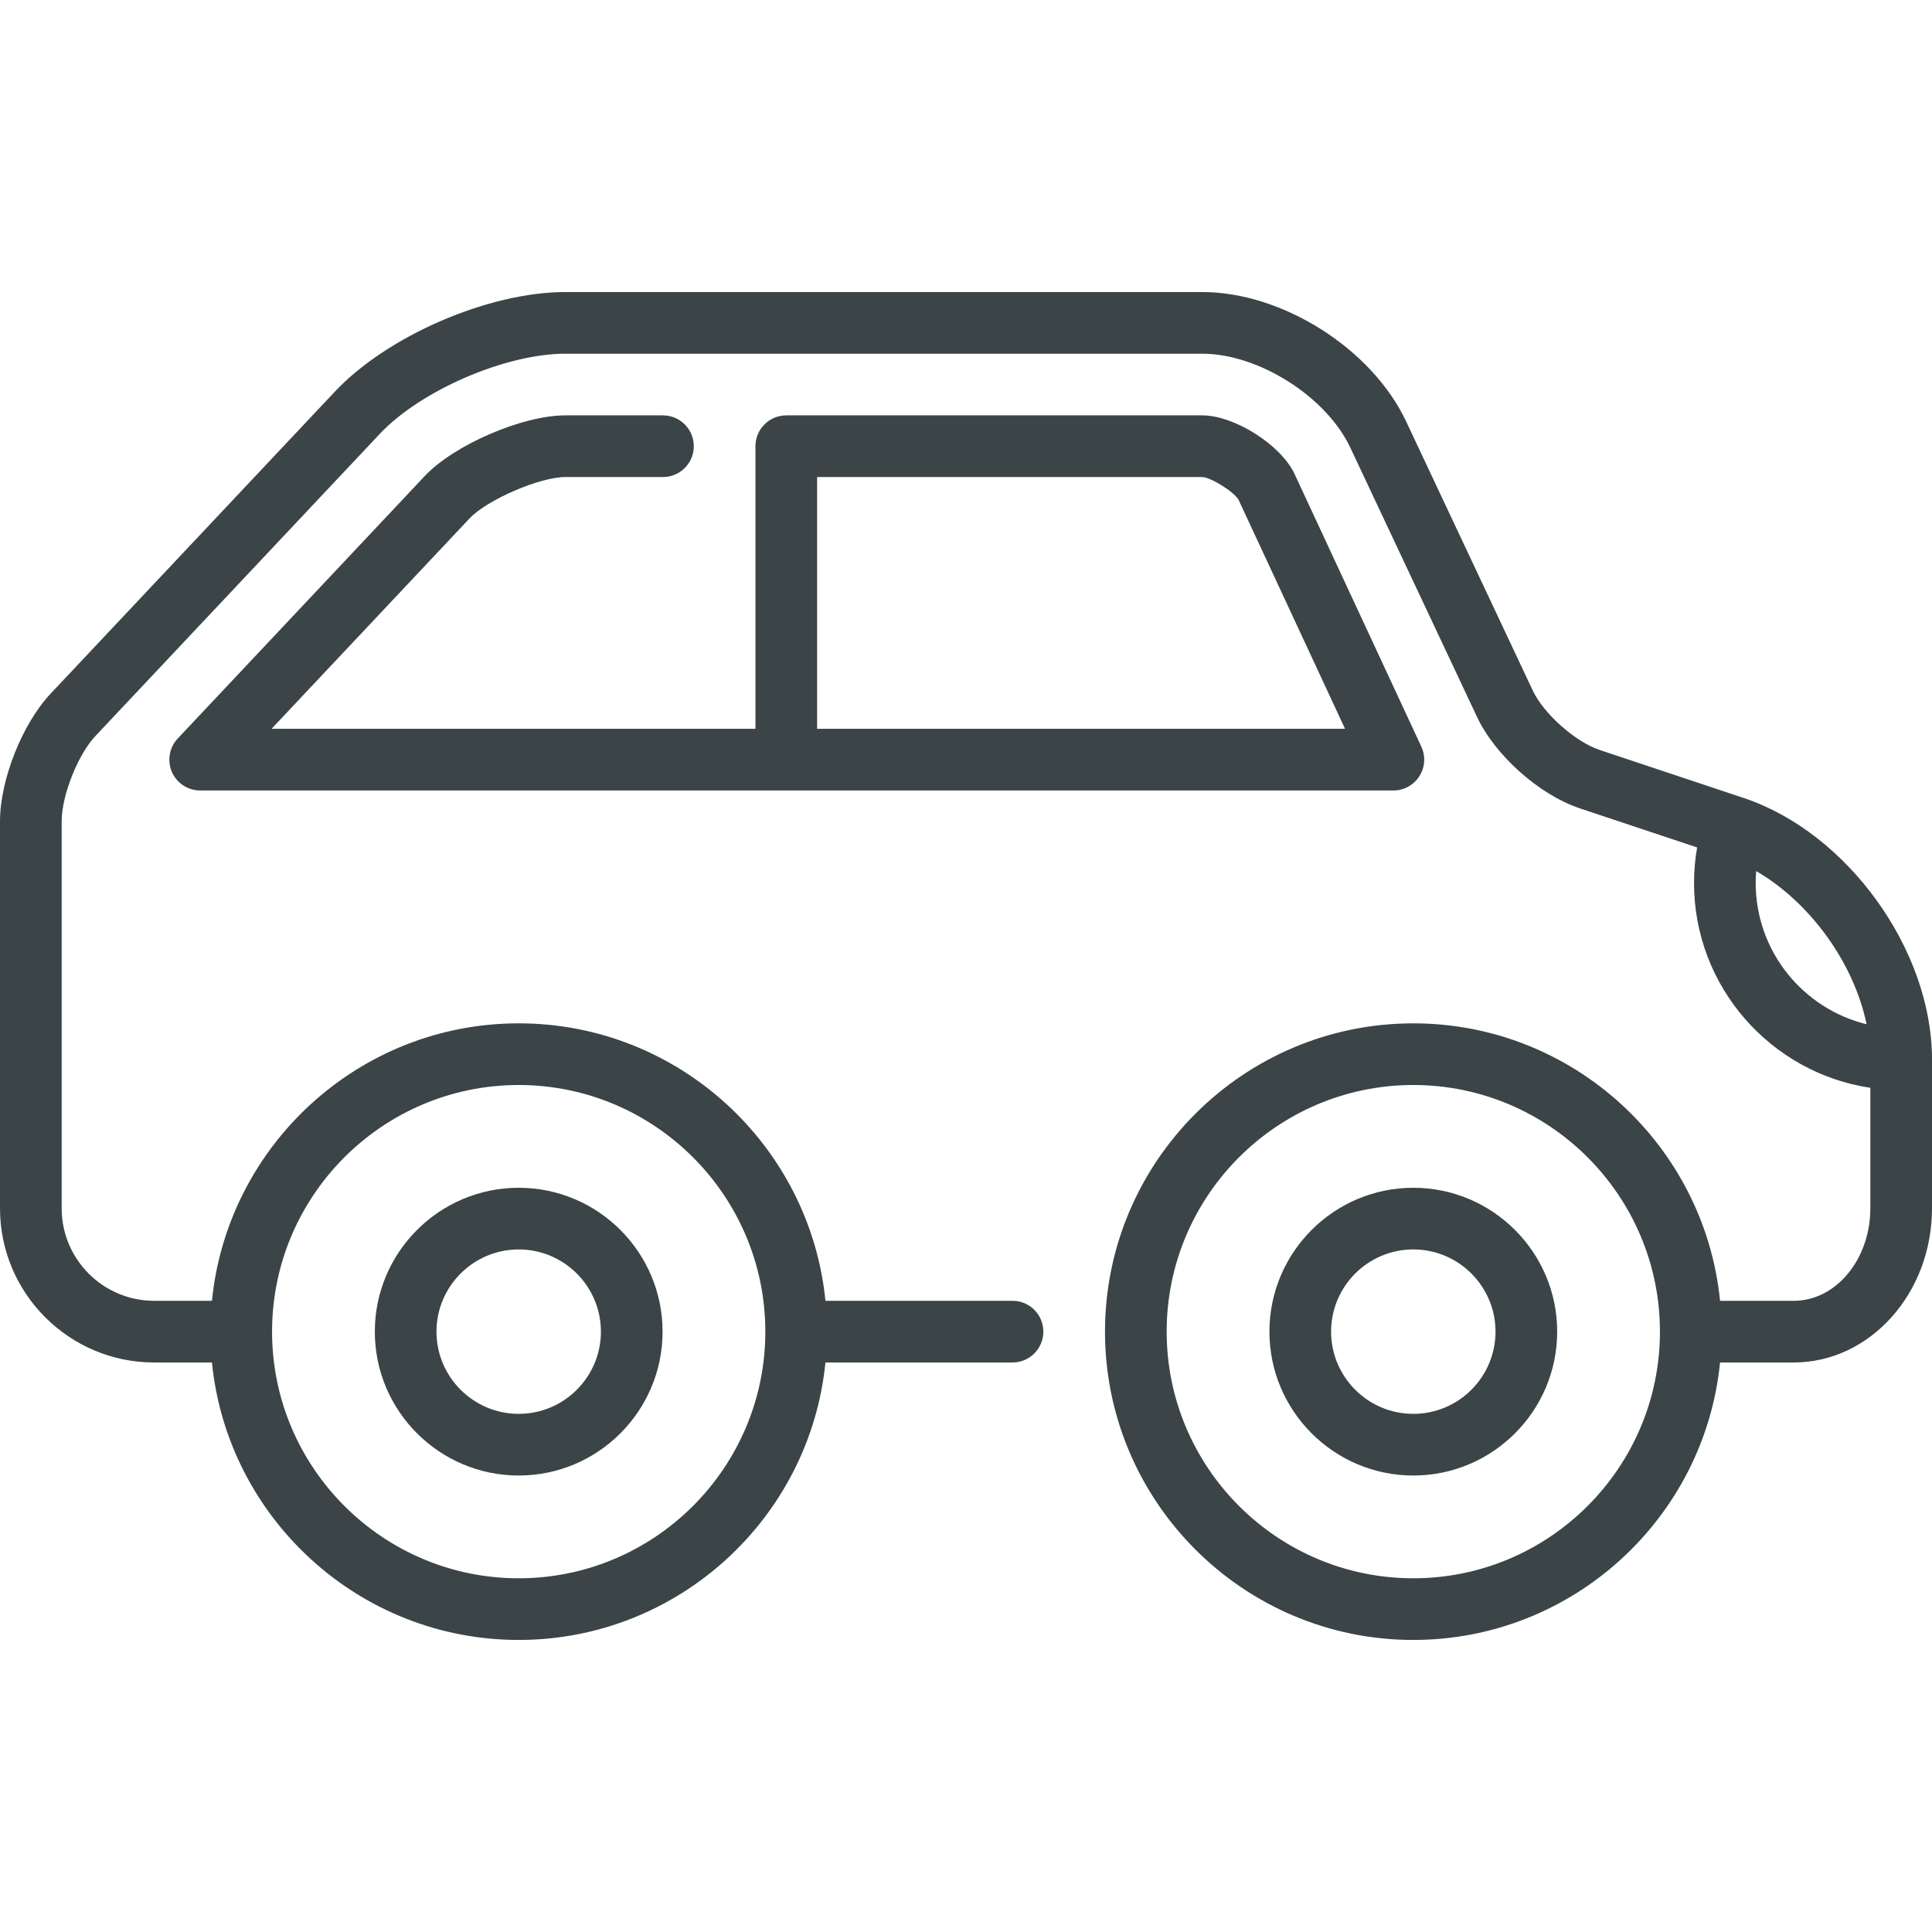
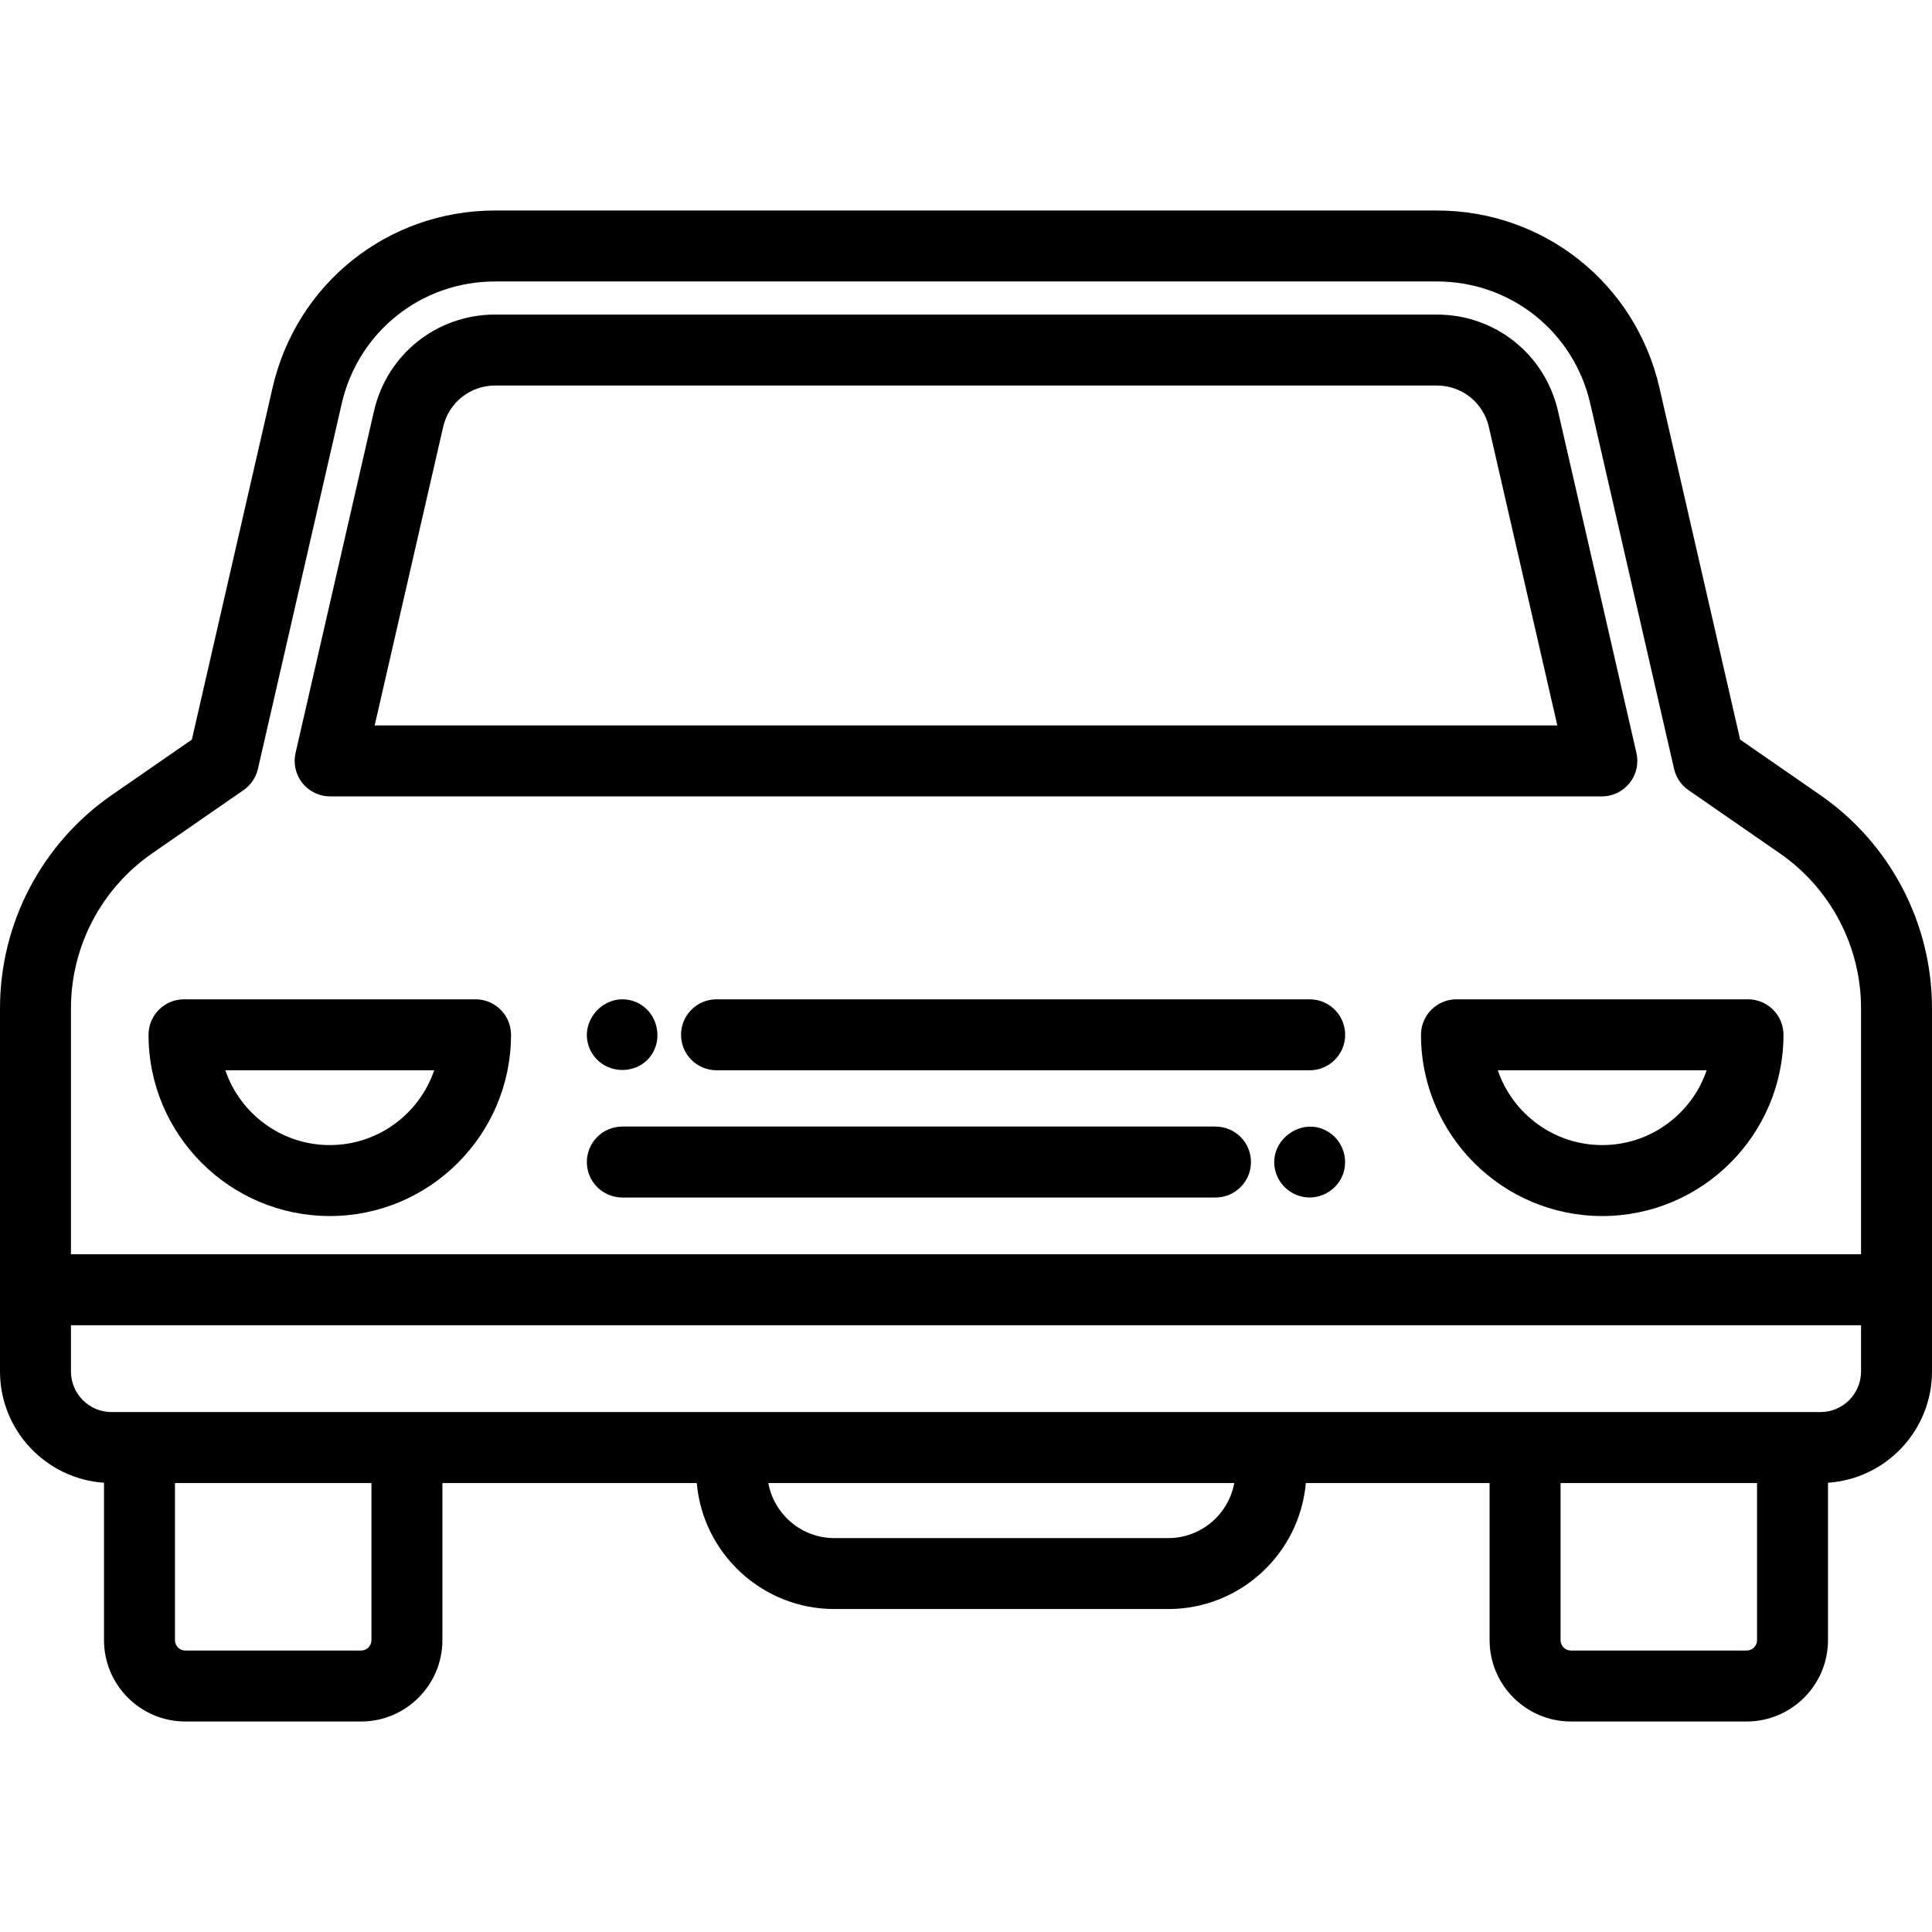
- <svg xmlns="http://www.w3.org/2000/svg" fill="#3B4446" version="1.1" viewBox="0 0 470 470" enable-background="new 0 0 470 470">
+ <svg xmlns="http://www.w3.org/2000/svg" version="1.1" id="Layer_1" x="0px" y="0px" viewBox="0 0 408.42 408.42" style="enable-background:new 0 0 408.42 408.42;" xml:space="preserve">
  <g>
-     <path d="m126.184,358.951c19.299,0 35-15.701 35-35s-15.701-35-35-35-35,15.701-35,35 15.701,35 35,35zm0-55c11.028,0 20,8.972 20,20s-8.972,20-20,20-20-8.972-20-20 8.971-20 20-20z" />
-     <path d="m343.816,288.951c-19.299,0-35,15.701-35,35s15.701,35 35,35 35-15.701 35-35-15.701-35-35-35zm0,55c-11.028,0-20-8.972-20-20s8.972-20 20-20 20,8.972 20,20-8.971,20-20,20z" />
-     <path d="m137.5,116.049h23.779c4.143,0 7.5-3.358 7.5-7.5s-3.357-7.5-7.5-7.5h-23.779c-10.423,0-27.031,7.176-34.177,14.767l-60.088,63.845c-2.051,2.179-2.609,5.368-1.423,8.115 1.187,2.747 3.893,4.525 6.885,4.525h290.271c2.562,0 4.945-1.307 6.323-3.467 1.377-2.159 1.558-4.873 0.478-7.195l-30.854-66.365c-3.315-7.046-14.628-14.225-22.415-14.225h-101.221c-4.143,0-7.5,3.358-7.5,7.5l-.001,68.752h-117.722l48.19-51.204c4.243-4.508 17.066-10.048 23.254-10.048zm61.279,0h93.7c2.203,0.103 7.842,3.681 8.849,5.581l25.883,55.671h-128.433l.001-61.252z" />
-     <path d="m470,257.692c0-26.631-20.555-55.149-45.819-63.57-0.017-0.006-35.078-11.693-35.078-11.693-5.854-1.951-13.576-8.812-16.203-14.394l-30.84-65.535c-8.299-17.636-30.068-31.451-49.56-31.451h-155c-18.639,0-43.247,10.632-56.022,24.206l-69.158,73.482c-6.909,7.34-12.32,20.984-12.32,31.064v94.15c0,20.678 16.822,37.5 37.5,37.5h14.06c3.775,37.846 35.8,67.5 74.624,67.5s70.849-29.654 74.624-67.5h45.509c4.143,0 7.5-3.358 7.5-7.5s-3.357-7.5-7.5-7.5h-45.509c-3.775-37.846-35.8-67.5-74.624-67.5s-70.849,29.654-74.624,67.5h-14.06c-12.406,0-22.5-10.093-22.5-22.5v-94.15c0-6.294 3.929-16.2 8.242-20.783l69.159-73.483c9.941-10.563 30.594-19.486 45.099-19.486h155c13.682,0 30.162,10.458 35.987,22.838l30.84,65.535c4.421,9.395 15.182,18.955 25.031,22.238l28.498,9.499c-0.492,2.841-0.748,5.729-0.748,8.642 0,25.238 18.65,46.198 42.892,49.831v29.32c0,12.407-8.357,22.5-18.631,22.5h-17.929c-3.775-37.846-35.8-67.5-74.624-67.5-41.355,0-75,33.645-75,75s33.645,75 75,75c38.824,0 70.849-29.654 74.624-67.5h17.929c18.544,0 33.631-16.822 33.631-37.5v-36.26zm-343.816,6.259c33.084,0 60,26.916 60,60s-26.916,60-60,60-60-26.916-60-60 26.916-60 60-60zm217.632,120c-33.084,0-60-26.916-60-60s26.916-60 60-60 60,26.916 60,60-26.916,60-60,60zm83.292-169.15c0-0.969 0.04-1.934 0.117-2.893 13.16,7.627 23.787,22.37 26.864,37.266-15.466-3.785-26.981-17.756-26.981-34.373z" />
+     <g>
+       <g>
+         <path d="M384.786,168.062l-16.923-11.712l-17.059-74.37c-5.062-22.068-24.41-37.48-47.051-37.48H104.667     c-22.641,0-41.989,15.412-47.051,37.48l-17.059,74.37l-16.923,11.712C8.835,178.304,0,195.164,0,213.161v76.76     c0,12.468,9.725,22.701,21.987,23.529v33.276c0,9.481,7.713,17.194,17.194,17.194h37.147c9.481,0,17.194-7.713,17.194-17.194     V313.51h53.772c1.304,14.904,13.845,26.637,29.082,26.637h70.59c15.237,0,27.779-11.732,29.083-26.637h38.849v33.216     c0,9.481,7.713,17.194,17.194,17.194h37.147c9.481,0,17.194-7.713,17.194-17.194v-33.276     c12.262-0.827,21.987-11.061,21.987-23.529v-76.76C408.421,195.164,399.586,178.304,384.786,168.062z M15,213.161     c0-13.076,6.419-25.325,17.171-32.766l19.314-13.367c1.539-1.065,2.624-2.667,3.042-4.49l17.709-77.205     C75.726,70.123,89.062,59.5,104.667,59.5h199.086c15.605,0,28.941,10.623,32.431,25.834l17.709,77.205     c0.418,1.824,1.503,3.426,3.042,4.49l19.314,13.367c10.752,7.441,17.171,19.69,17.171,32.766v51.989H15V213.161z M78.523,346.727     L78.523,346.727c-0.001,1.21-0.985,2.194-2.195,2.194H39.181c-1.21,0-2.194-0.984-2.194-2.194V313.51h41.536V346.727z      M246.967,325.148h-70.59c-6.954,0-12.745-5.028-13.957-11.637h98.506C259.713,320.12,253.921,325.148,246.967,325.148z      M371.435,346.727c0,1.209-0.985,2.194-2.195,2.194h-37.147c-1.21,0-2.194-0.984-2.194-2.194v-33.216h41.536V346.727z      M393.421,289.922c0,4.736-3.853,8.589-8.589,8.589H23.589c-4.736,0-8.589-3.853-8.589-8.589v-9.771h378.421V289.922z" />
+         <path d="M69.79,168.357h268.84c2.284,0,4.443-1.041,5.866-2.827c1.423-1.786,1.955-4.124,1.444-6.35L329.359,86.9     c-2.758-12.012-13.289-20.402-25.61-20.402h-199.08c-12.321,0-22.852,8.39-25.61,20.403l-16.58,72.28     c-0.511,2.226,0.021,4.563,1.444,6.35C65.346,167.318,67.506,168.357,69.79,168.357z M93.68,90.256     c1.184-5.156,5.703-8.758,10.99-8.758h199.08c5.287,0,9.806,3.602,10.99,8.757l14.475,63.103H79.205L93.68,90.256z" />
+         <path d="M100.527,211.253H38.899c-4.142,0-7.5,3.358-7.5,7.5c0,21.126,17.188,38.314,38.314,38.314     c21.126,0,38.314-17.188,38.314-38.314C108.027,214.612,104.669,211.253,100.527,211.253z M69.713,242.068     c-10.233,0-18.947-6.626-22.077-15.814H91.79C88.661,235.442,79.946,242.068,69.713,242.068z" />
+         <path d="M369.522,211.253h-61.628c-4.142,0-7.5,3.357-7.5,7.5c0,21.126,17.188,38.314,38.314,38.314     c21.126,0,38.314-17.188,38.314-38.314C377.022,214.612,373.664,211.253,369.522,211.253z M338.708,242.068     c-10.233,0-18.947-6.626-22.077-15.814h44.154C357.656,235.442,348.941,242.068,338.708,242.068z" />
+         <path d="M281.024,239.419C281.434,239.69,280.624,239.149,281.024,239.419L281.024,239.419z" />
+         <path d="M281.024,239.419c-5.648-3.809-13.189,1.705-11.386,8.225c0.817,2.955,3.398,5.141,6.448,5.462     c3.319,0.35,6.548-1.625,7.76-4.728C285.108,245.148,283.927,241.333,281.024,239.419z" />
+         <path d="M256.95,238.151H131.559c-4.142,0-7.5,3.358-7.5,7.5c0,4.142,3.358,7.5,7.5,7.5H256.95c4.142,0,7.5-3.358,7.5-7.5     C264.45,241.51,261.092,238.151,256.95,238.151z" />
+         <path d="M136.864,224.06c4.131-4.253,1.9-11.628-3.993-12.687c-5.686-1.023-10.502,4.881-8.237,10.247     C126.657,226.518,133.107,227.708,136.864,224.06z" />
+         <path d="M124.634,221.62C124.444,221.169,124.824,222.078,124.634,221.62L124.634,221.62z" />
+         <path d="M276.863,211.253H151.472c-4.142,0-7.5,3.358-7.5,7.5c0,4.142,3.358,7.5,7.5,7.5h125.391c4.142,0,7.5-3.358,7.5-7.5     C284.363,214.612,281.005,211.253,276.863,211.253z" />
+       </g>
+     </g>
  </g>
+   <g>
+ </g>
+   <g>
+ </g>
+   <g>
+ </g>
+   <g>
+ </g>
+   <g>
+ </g>
+   <g>
+ </g>
+   <g>
+ </g>
+   <g>
+ </g>
+   <g>
+ </g>
+   <g>
+ </g>
+   <g>
+ </g>
+   <g>
+ </g>
+   <g>
+ </g>
+   <g>
+ </g>
+   <g>
+ </g>
</svg>
